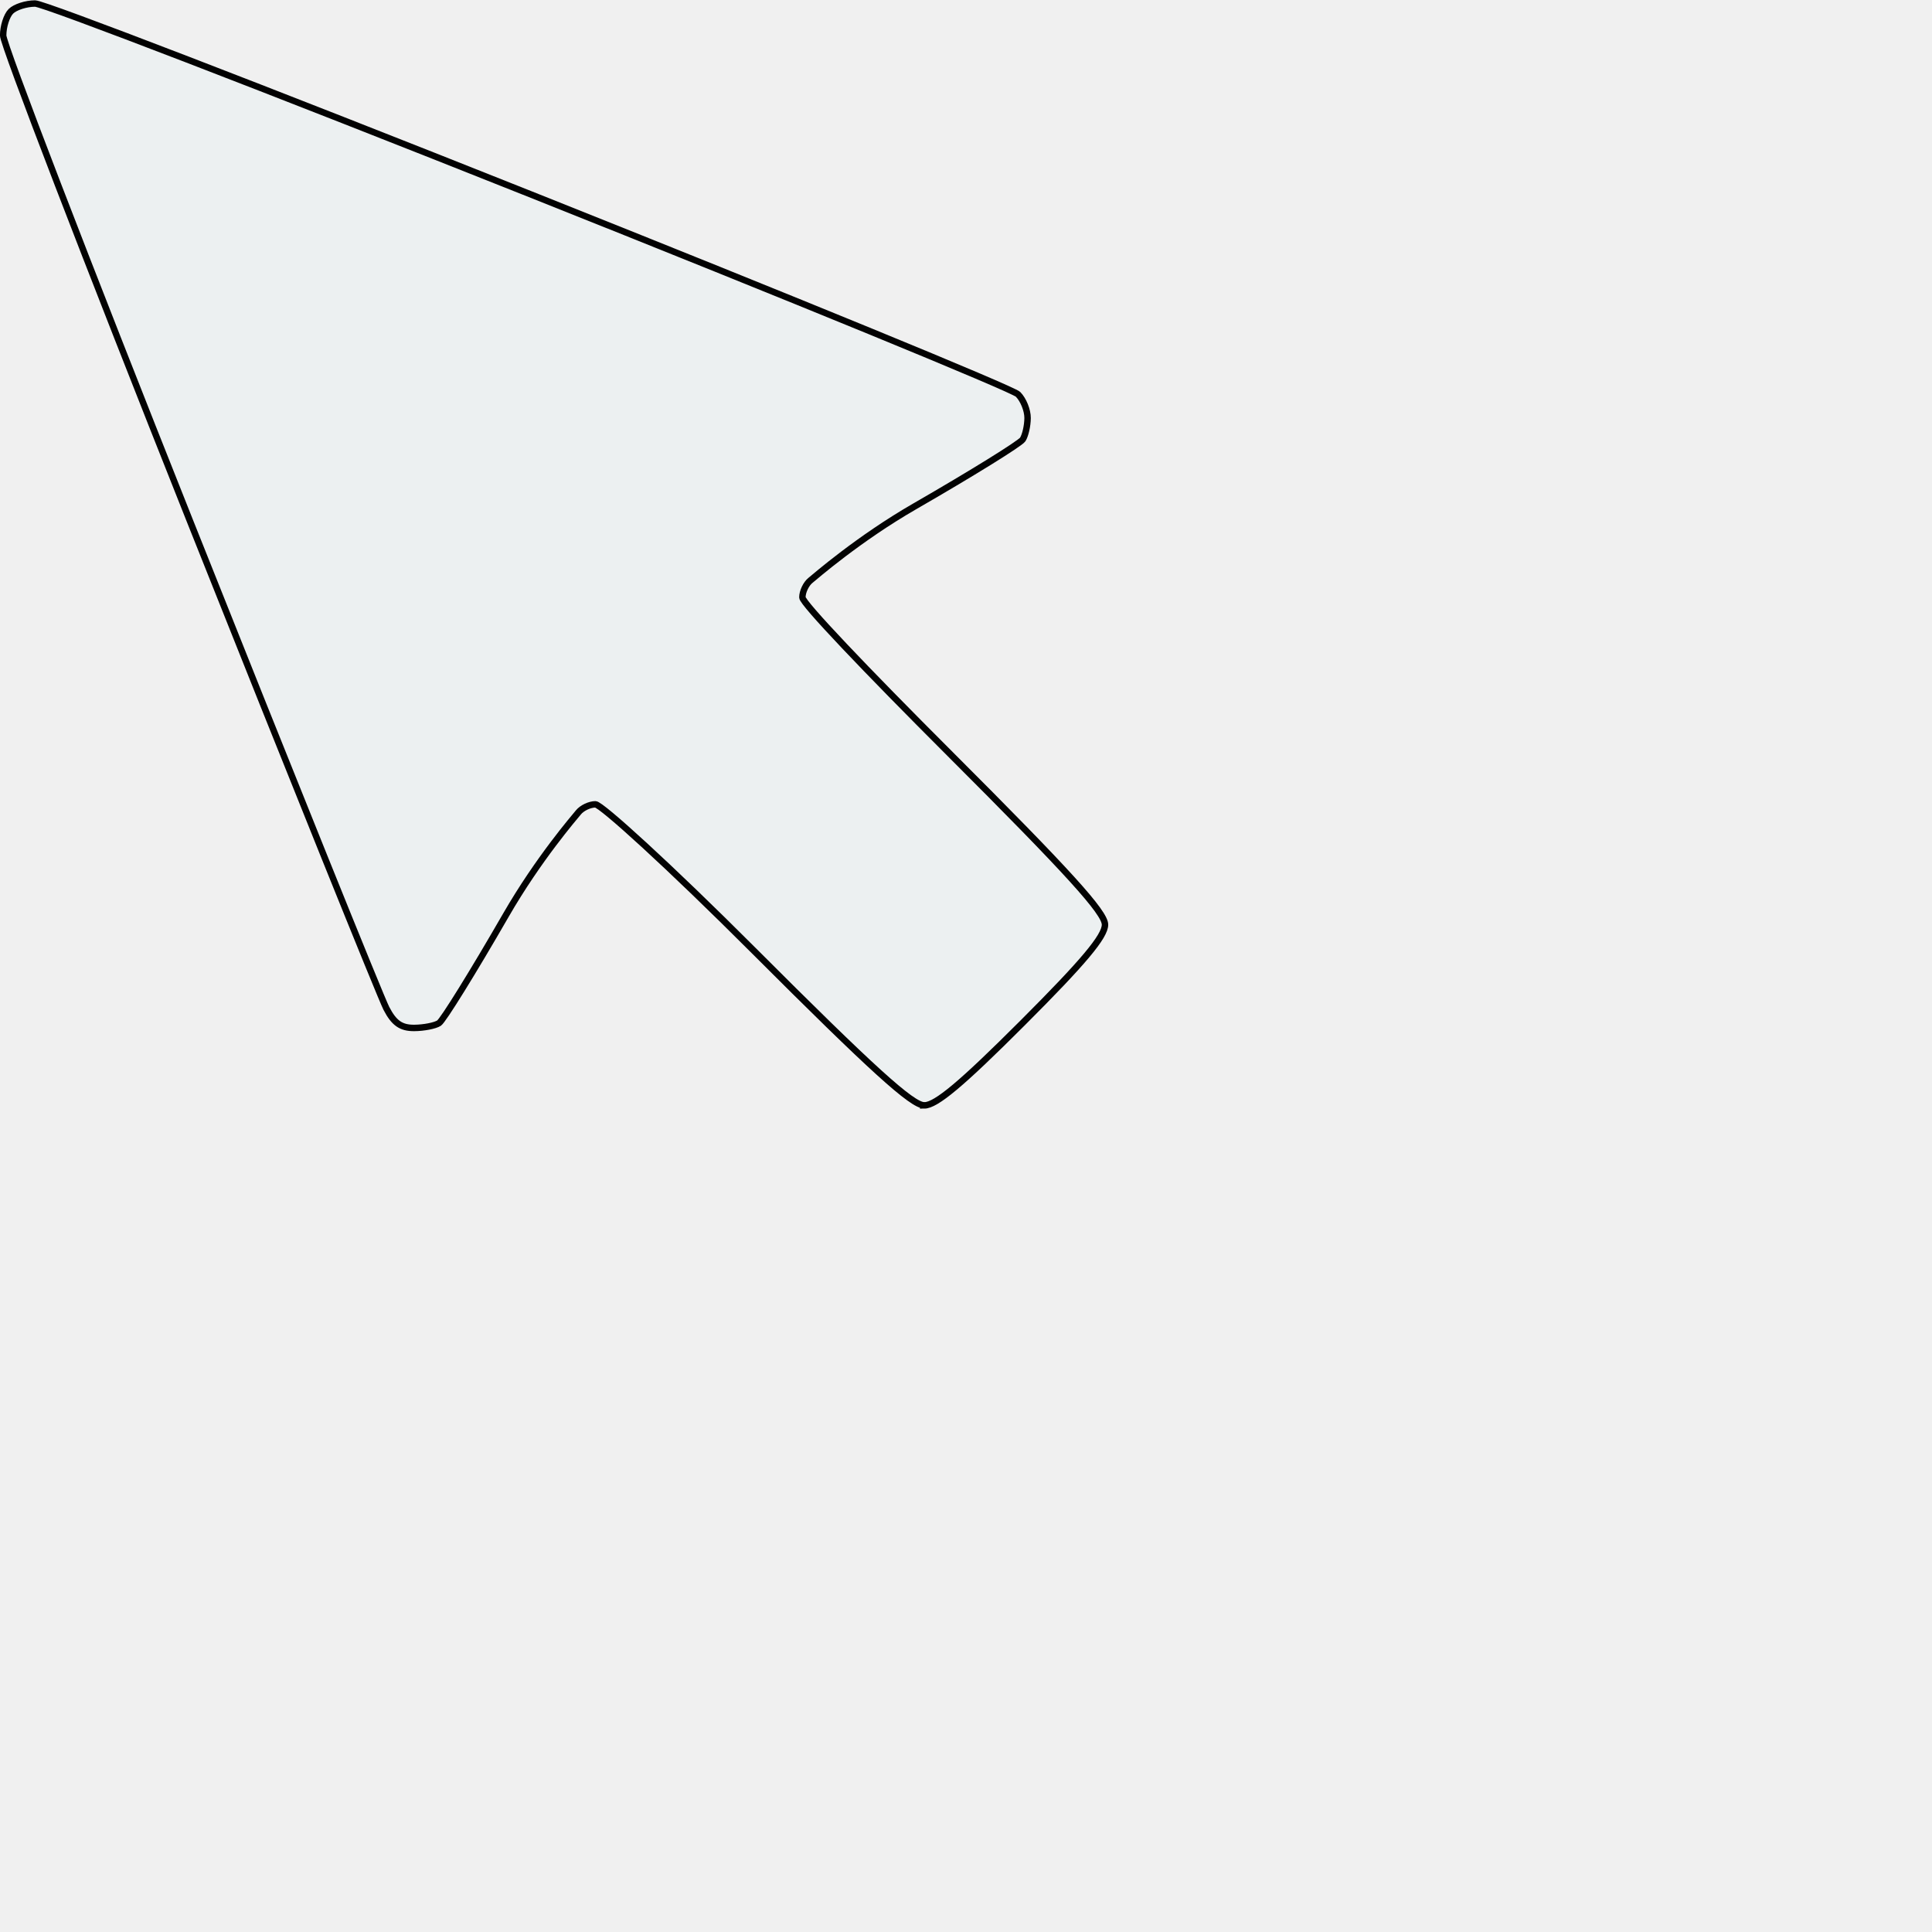
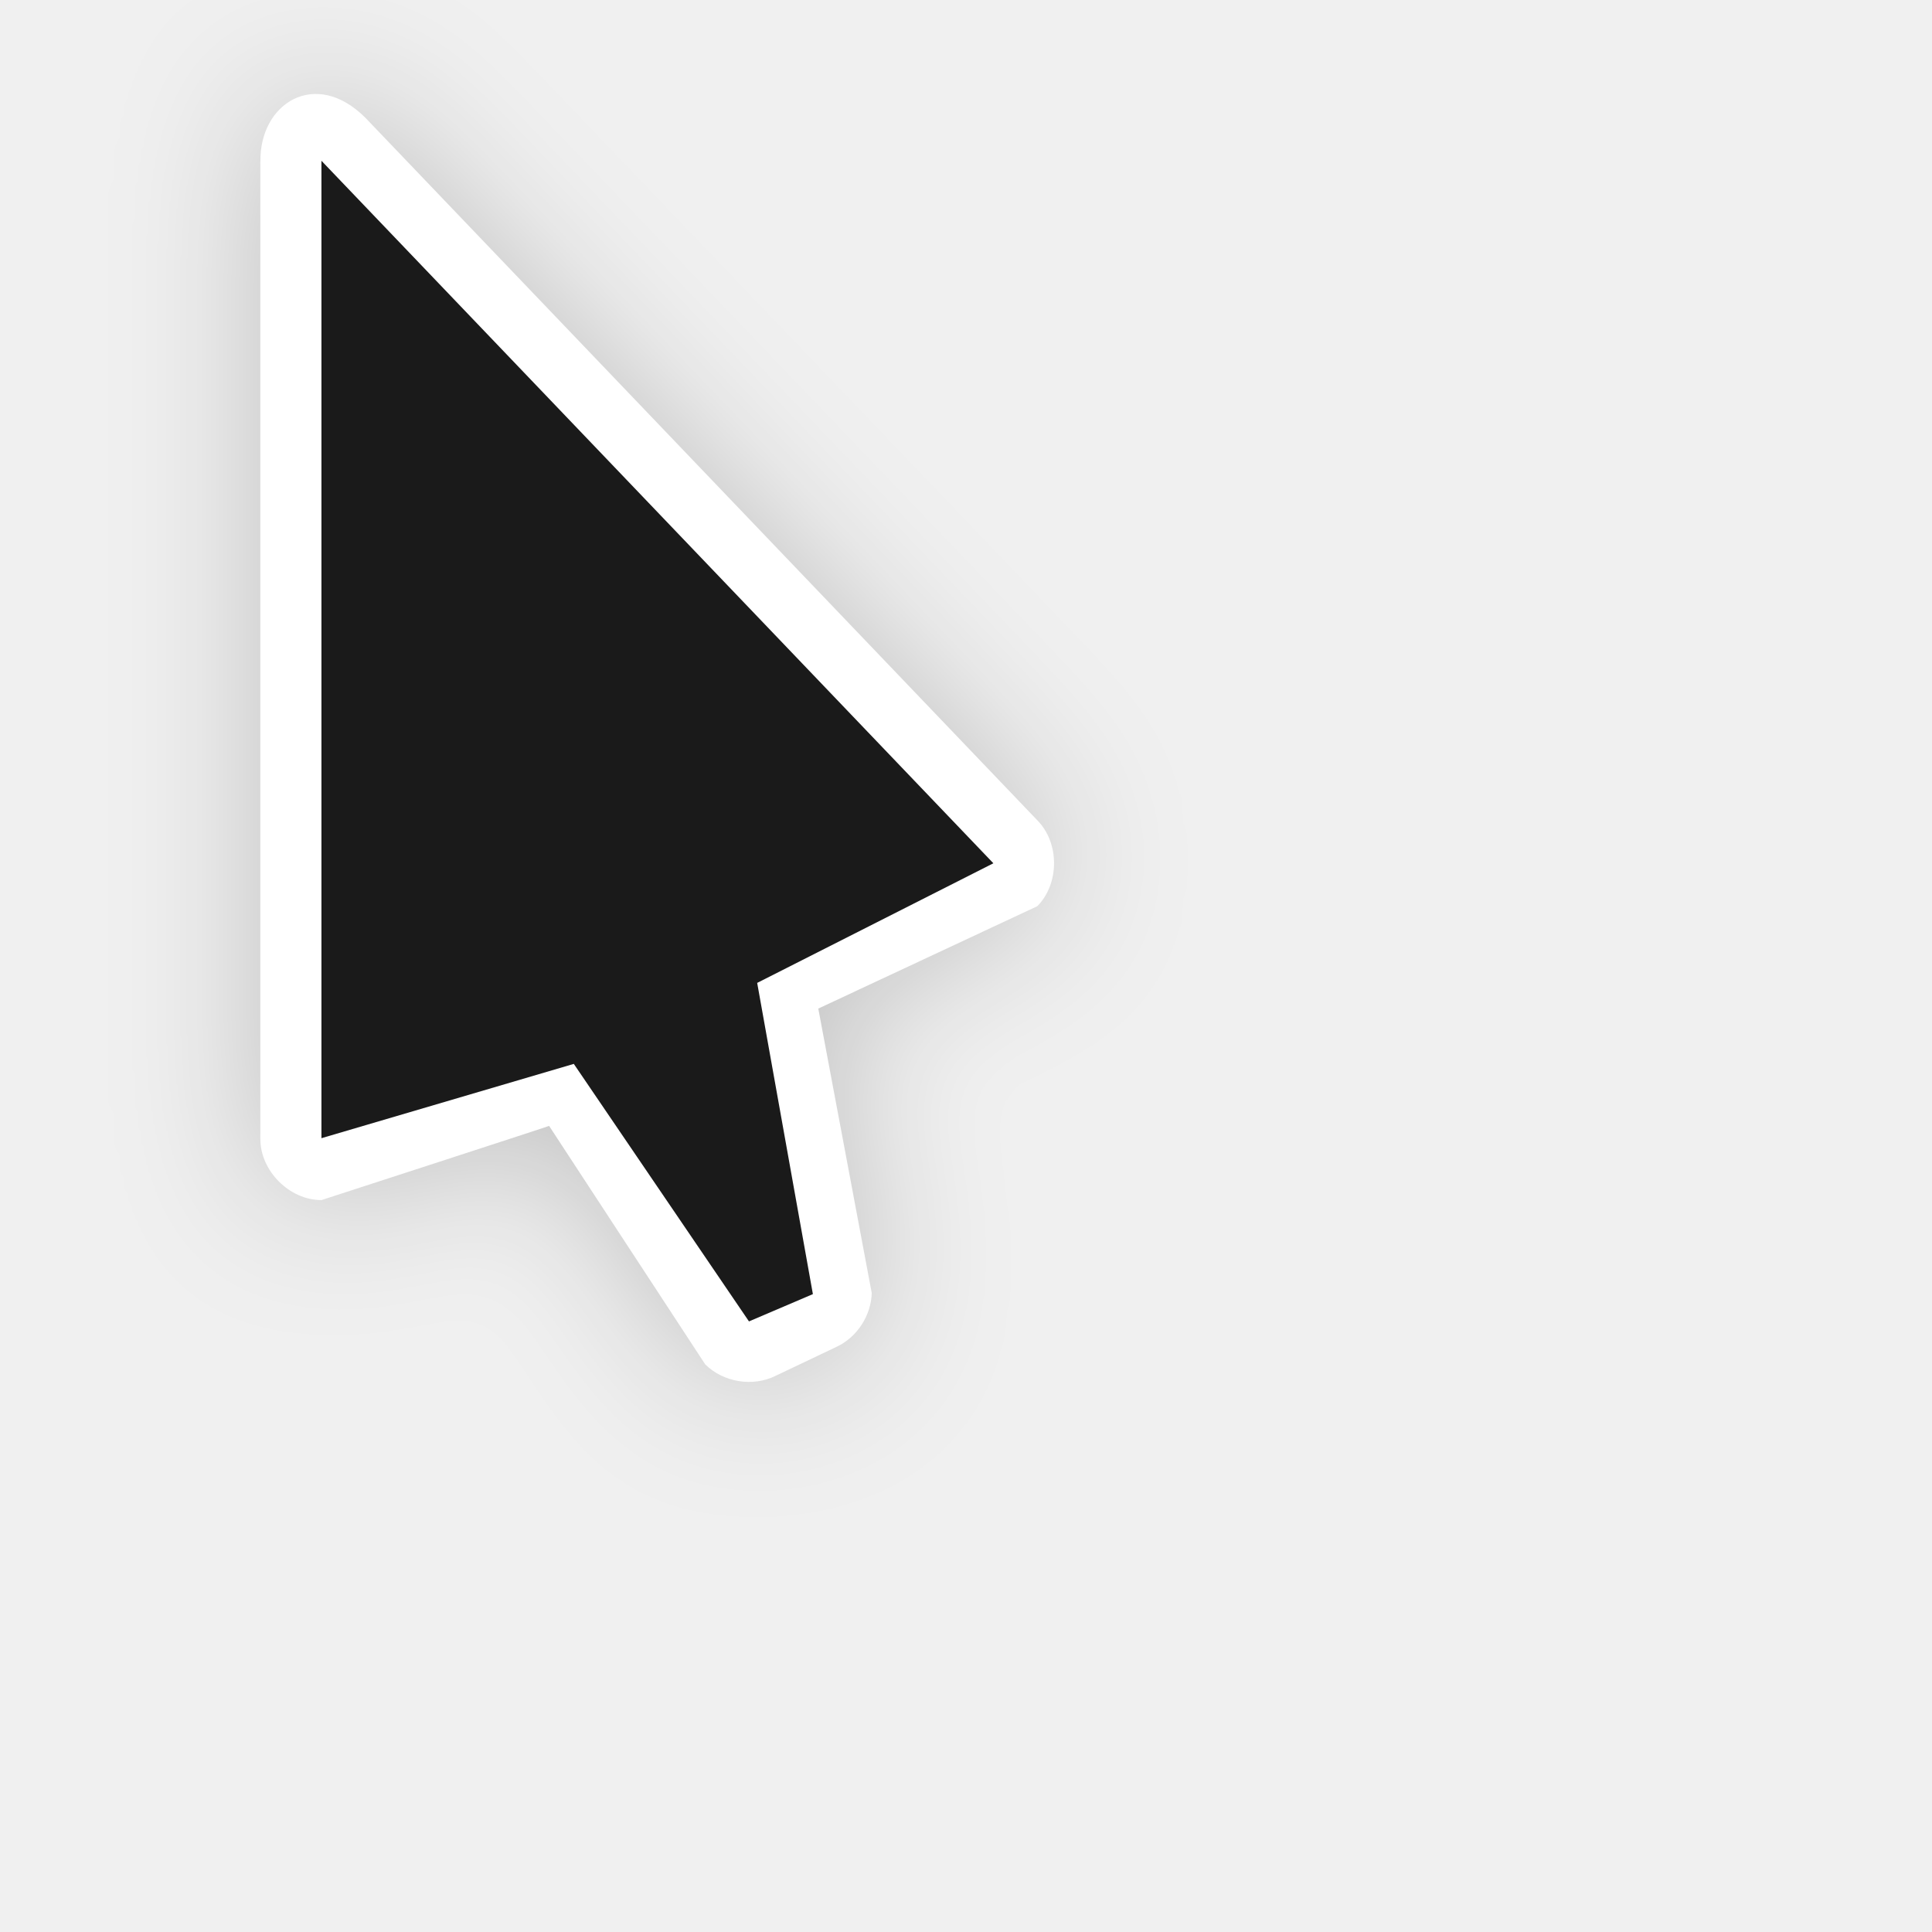
- <svg xmlns="http://www.w3.org/2000/svg" width="128" height="128" viewBox="0 0 128 128" id="svg2" version="1.1">
-   <defs id="defs4" />
-   <g id="layer1" style="opacity:0.99" transform="translate(-163.0009,-19.81287)">
-     <path style="fill:#000000" d="" id="path4134" />
-     <g id="g844">
-       <path style="fill:#ecf0f1;fill-opacity:1;stroke:#000000;stroke-width:0.427;stroke-opacity:1;stroke-miterlimit:4;stroke-dasharray:none" d="m 224.236,93.045 c -0.805,0 -3.46,-2.409 -11.291,-10.245 -5.631,-5.635 -10.111,-9.698 -10.495,-9.698 -0.384,0 -0.891,0.24 -1.128,0.534 -0.236,0.293 -2.644,3.06 -4.809,6.817 -2.165,3.757 -4.157,6.971 -4.425,7.144 -0.269,0.172 -1.012,0.317 -1.652,0.32 -0.868,0.005 -1.334,-0.324 -1.837,-1.297 -0.371,-0.717 -6.235,-15.268 -13.031,-32.336 -6.796,-17.068 -12.357,-31.522 -12.357,-32.121 -1.1e-4,-0.599 0.23,-1.319 0.512,-1.601 0.282,-0.282 1.002,-0.514 1.601,-0.516 0.599,-0.002 15.352,5.678 32.785,12.623 17.433,6.945 31.985,12.915 32.338,13.268 0.353,0.352 0.638,1.059 0.634,1.571 -0.003,0.511 -0.148,1.15 -0.32,1.419 -0.172,0.269 -3.387,2.26 -7.144,4.425 -3.757,2.165 -6.628,4.676 -6.922,4.913 -0.293,0.236 -0.534,0.744 -0.534,1.128 0,0.384 4.168,4.759 9.803,10.39 7.837,7.831 10.246,10.486 10.246,11.291 0,0.779 -1.418,2.47 -5.461,6.513 -4.043,4.043 -5.734,5.461 -6.514,5.461 z" id="path846" />
-     </g>
+ <svg xmlns="http://www.w3.org/2000/svg" height="24" viewBox="0 0 24 24" width="24">
+   <filter id="a" color-interpolation-filters="sRGB" height="1.272" width="1.441" x="-.22" y="-.136">
+     <feGaussianBlur stdDeviation=".905" />
+   </filter>
+   <g stroke-width=".759">
+     <path d="m3.234 2.007v12.142c0.0.397.362.759.759.759 0 0 2.946-.956 2.828-.922l1.939 2.962c.224.224.594.284.877.142l.765-.364c.249-.121.42-.387.427-.664l-.664-3.533 2.721-1.272c.277-.281.277-.787 0-1.067l-8.347-8.727c-.622-.622-1.317-.178-1.304.545z" filter="url(#a)" opacity=".2" />
+     <path d="m3.234 2.007v12.142c0.0.397.362.759.759.759 0 0 2.946-.956 2.828-.922l1.939 2.962c.224.224.594.284.877.142l.765-.364c.249-.121.42-.387.427-.664l-.664-3.533 2.721-1.272c.277-.281.277-.787 0-1.067l-8.347-8.727c-.622-.622-1.317-.178-1.304.545z" fill="#fff" />
+     <path d="m3.993 14.139v-12.142l8.347 8.727-2.934 1.486.692 3.866-.794.339-2.176-3.199z" fill="#1a1a1a" />
  </g>
</svg>
